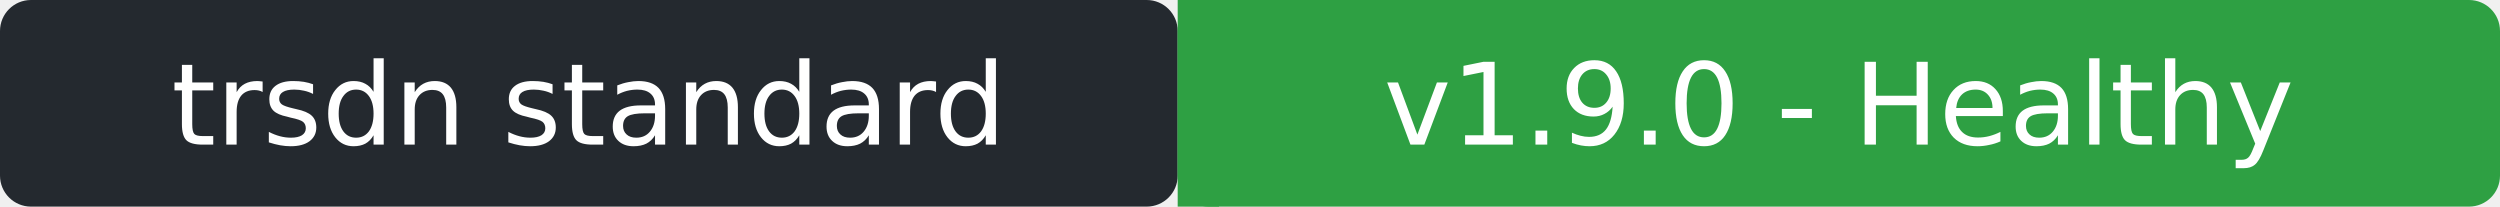
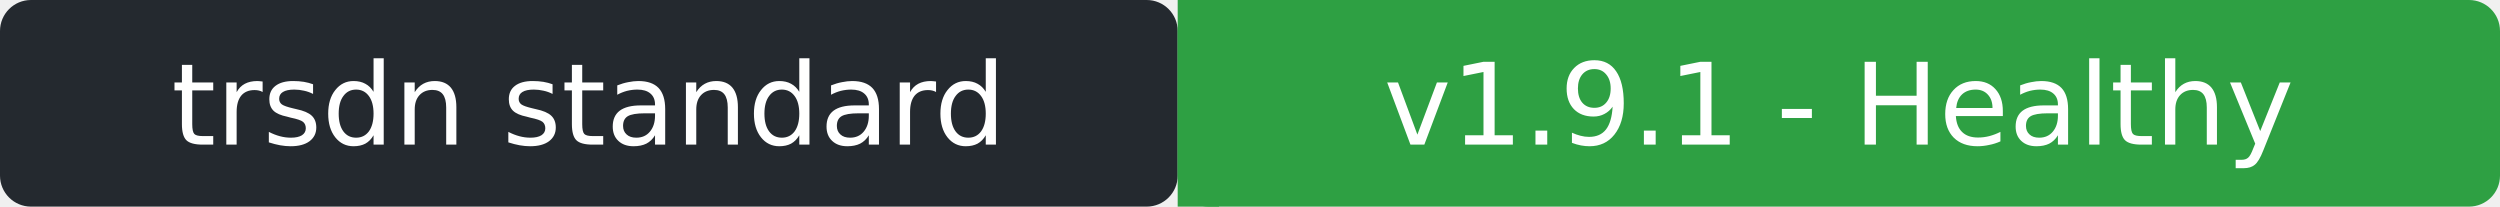
- <svg xmlns="http://www.w3.org/2000/svg" width="242" height="20" role="img" aria-label="trsdn standard: v1.9.0 - Healthy">
+ <svg xmlns="http://www.w3.org/2000/svg" width="242" height="20" role="img" aria-label="trsdn standard: v1.9.1 - Healthy">
  <rect width="114" height="20" rx="3" fill="#24292f" />
  <rect x="114" width="128" height="20" rx="3" fill="#2ea043" />
  <rect x="114" width="4" height="20" fill="#2ea043" />
  <g fill="#ffffff" font-family="DejaVu Sans,Verdana,sans-serif" font-size="11">
    <text x="57.0" y="14" text-anchor="middle">trsdn standard</text>
-     <text x="178.0" y="14" text-anchor="middle">v1.9.0 - Healthy</text>
+     <text x="178.0" y="14" text-anchor="middle">v1.9.1 - Healthy</text>
  </g>
</svg>
